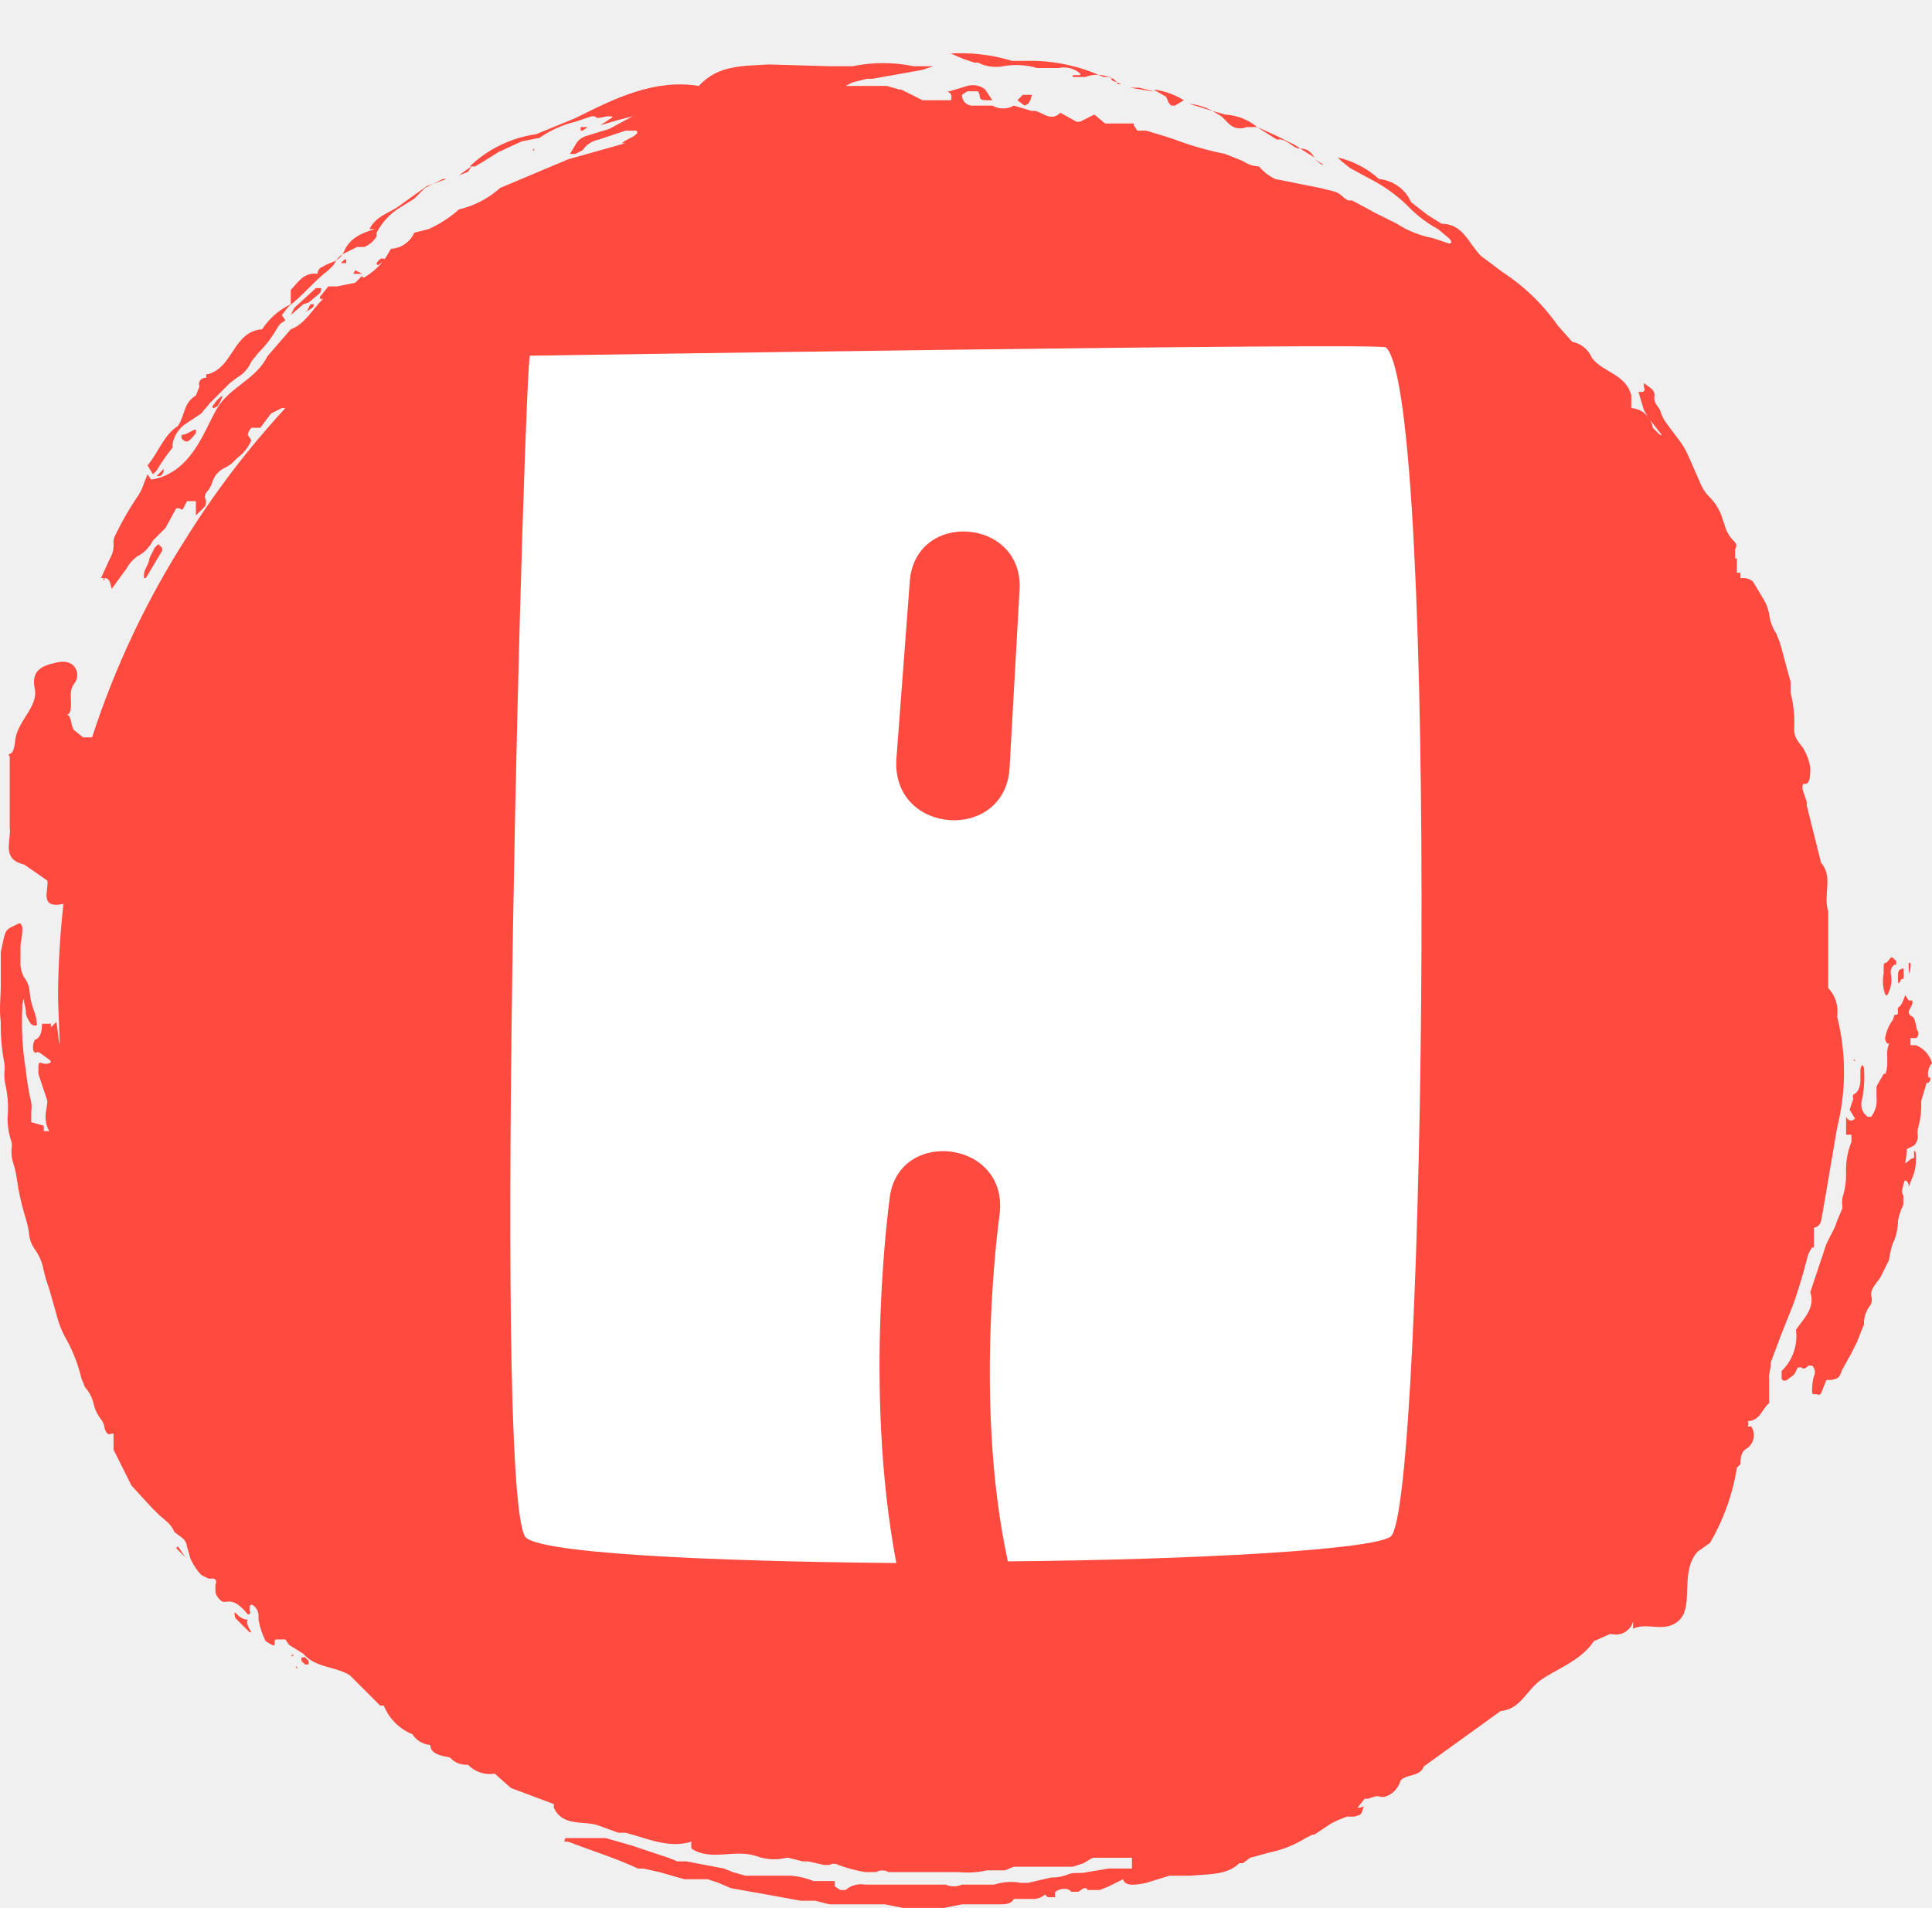
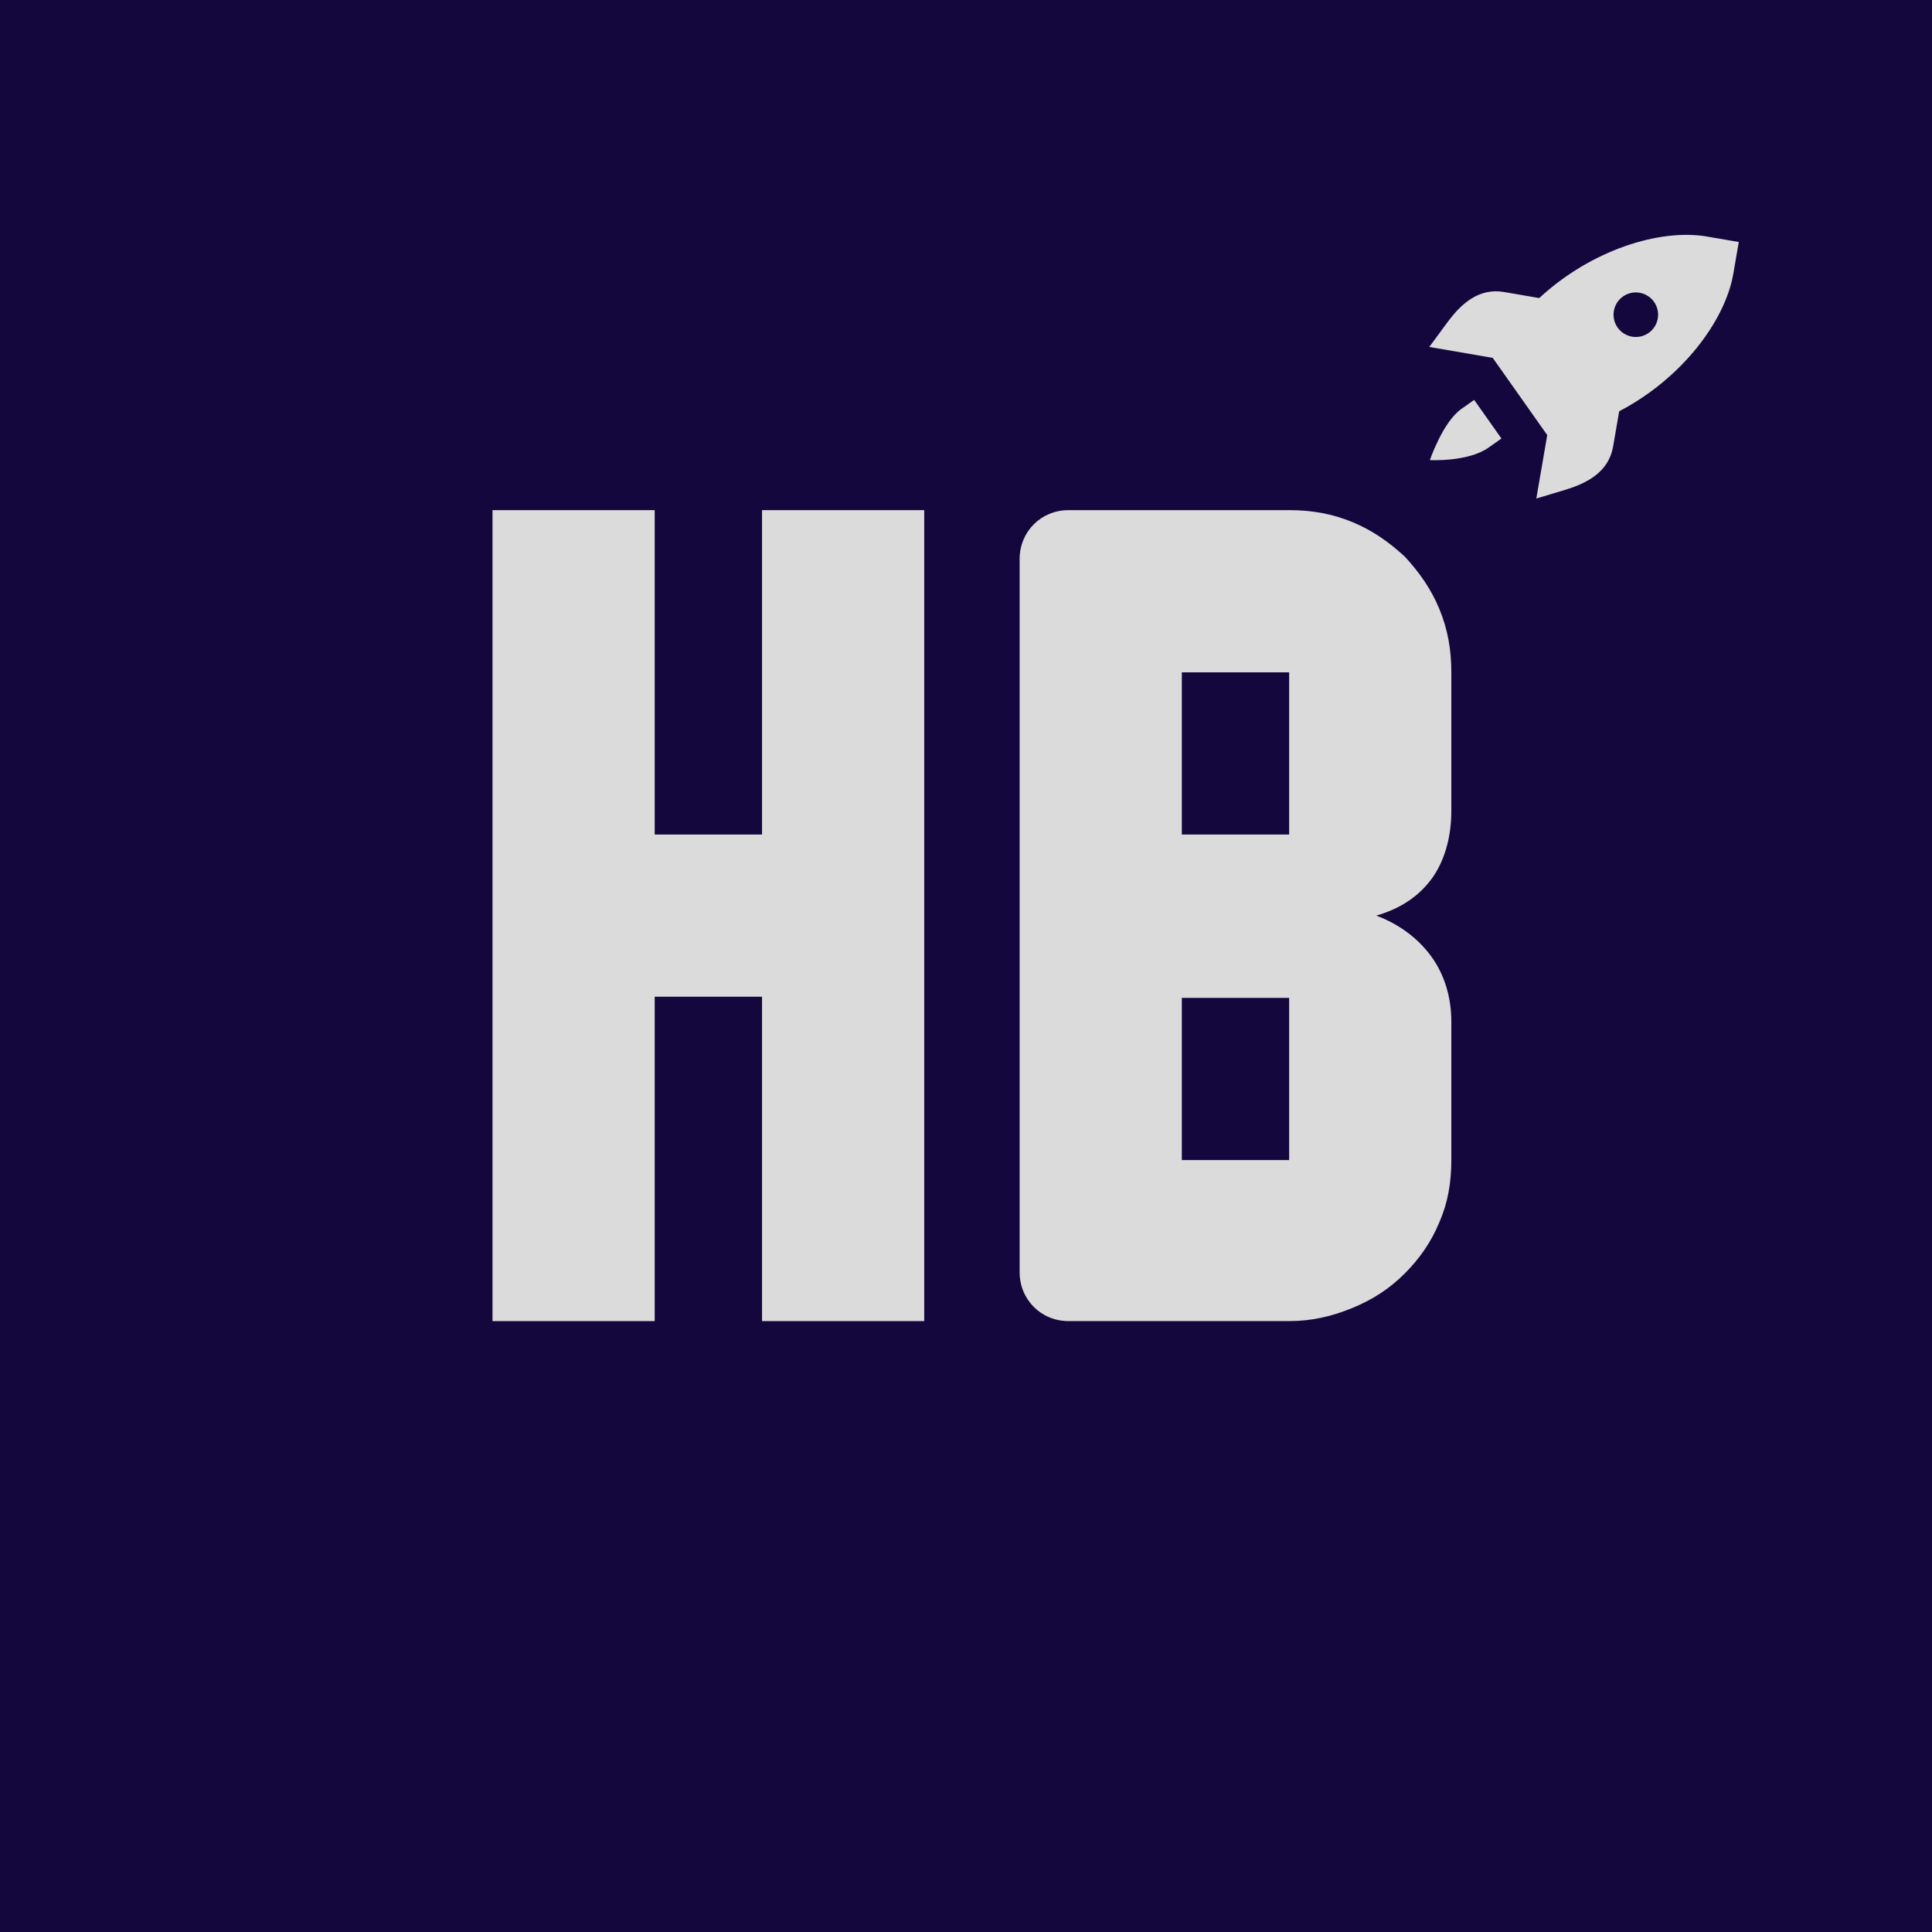
- <svg xmlns="http://www.w3.org/2000/svg" width="308.761" height="304.916" viewBox="0 0 106.008 104.687" class="css-1j8o68f" version="1.1" id="svg23">
-   <defs id="SvgjsDefs2684" />
-   <g id="SvgjsG2685" featurekey="rootContainer" transform="matrix(0.9820593,0,0,0.9820593,-0.05456052,0)" fill="#ff4a3f">
-     <g id="g17">
-       <path d="M19.8 15.3h.5l-.4-.2zm.5.1zm.8-.7c0 .1 0 .1.1.1l.4-.3c-.2-.1-.3-.1-.5.2zm.4-.2zm-4.1 2.3zm-.2.6l.3-.2c.1-.1.1-.2.1-.2h-.2l-.2.4c-.1-.1-.1 0 0 0zm2.2-2.9h-.1l-.2.2h.3zm-2.1 2.4l.6-.5c.1-.1.1-.2.1-.3h-.3l-1.2 1.1-.2.4.7-.6zm-1.1.8z" id="path3" />
-       <path d="M9.7 25v-.2a1.7 1.7 0 0 1 .7-1.1l.9-.6.5-.6.7-.7.4-.4.4-.3a1.9 1.9 0 0 0 .8-.9l.4-.5a5.9 5.9 0 0 0 1-1.3l.2-.3.3-.2-.2-.3.4-.5c.8-.6 1.4-1.4 2.2-2l.3-.3a1.4 1.4 0 0 1 .5-.6l.8-.4h.4a1.4 1.4 0 0 0 .7-.6V13a3.5 3.5 0 0 1 1.3-1.4l.8-.5.2-.2.4-.4 1-.5h.2l-1.1.4-1.4 1c-.6.5-1.4.6-1.8 1.4h.3c-.7.2-1.4.5-1.7 1.2s-.8.6-1.2.9a.4.4 0 0 0-.3.4c-.8-.1-1.1.5-1.5.9v.8a3.9 3.9 0 0 0-1.6 1.4c-1.6.1-1.6 2.1-3 2.5h-.1a.2.2 0 0 0 0 .2c-.3 0-.5.2-.4.5l-.2.5c-.7.4-.6 1.1-1 1.7-.8.5-1.1 1.5-1.7 2.2l.3.5.2-.2a11.6 11.6 0 0 1 .9-1.3zM53.9 3.3l.6.2h.2a2.2 2.2 0 0 0 1.4.2 4.1 4.1 0 0 1 1.9.1h1.2a1.4 1.4 0 0 1 1.2.3.1.1 0 0 1 0 .1H60a.1.1 0 0 0 0 .1h.7a1.8 1.8 0 0 1 1.3 0c.2 0 .1.1.2.2l.5.2h-.2c-.2-.4-.5-.4-.8-.4a9.7 9.7 0 0 0-4.3-.9h-.8A9.8 9.8 0 0 0 53 3h.2zm7.3 3.1zM50.3 4.7zm10.9 1.7h.2-.2zM19 14.7zm32.1-10zm17.6 2.2a.9.9 0 0 0 1 .2h.6a3.1 3.1 0 0 0-1.8-.7l-.7-.2.5.3zm-3.4-1.3c0 .1.1.2.2.3h.2l.5-.3a4.2 4.2 0 0 0-1.7-.6l.7.4zm7.4 2.7l.8.5c-.2-.3-.4-.5-.8-.5z" id="path5" />
-       <path d="M99 76.1l.6-1.6.6-1.5c.2-.5.6-1.8.8-2.6a1.7 1.7 0 0 1 .3-.7h.1v-1.1c.5-.1.4-.6.5-.9l.8-4.7a12.7 12.7 0 0 0 0-6.2 1.9 1.9 0 0 0-.5-1.6v-4.3c-.3-.9.3-1.9-.4-2.7L101 45a.4.4 0 0 0 0-.2l-.2-.6a.5.5 0 0 1 0-.4h.1c.3 0 .3-.5.3-.9a3 3 0 0 0-.4-1.1l-.3-.4a1.1 1.1 0 0 1-.2-.7 6.7 6.7 0 0 0-.2-2v-.6c-.2-.7-.4-1.5-.6-2.2l-.2-.5a2.5 2.5 0 0 1-.4-1.1 2.5 2.5 0 0 0-.3-.8l-.6-1a.8.8 0 0 0-.6-.2h-.1V32h-.2v-.8H97V31a.4.4 0 0 0 0-.1v-.2c.1-.2.1-.3-.1-.5a1.8 1.8 0 0 1-.4-.6l-.2-.6a2.9 2.9 0 0 0-.7-1.2 2.2 2.2 0 0 1-.5-.7l-.7-1.6a4.3 4.3 0 0 0-.6-1l-.6-.8a2.4 2.4 0 0 1-.4-.8l-.2-.3a.6.6 0 0 1-.1-.5.5.5 0 0 0-.2-.4l-.4-.3v.2c.1.2 0 .3-.1.3h-.2l.3 1 .3.5.7.9h-.1l-.2-.2-.2-.2a1.3 1.3 0 0 0-1.2-1.1v-.7c-.3-1.2-1.6-1.3-2.2-2.1a1.5 1.5 0 0 0-1.1-.9l-.8-.9a11.3 11.3 0 0 0-3.1-3l-.8-.6-.4-.3c-.7-.7-1-1.8-2.2-1.8l-.8-.5-.9-.7a2.2 2.2 0 0 0-1.8-1.3 5.1 5.1 0 0 0-2.3-1.2l.2.2.5.4 1.3.7a8.5 8.5 0 0 1 2.1 1.6 6.8 6.8 0 0 0 1.5 1.1l.6.5c.1.1.2.2.1.3H81l-.9-.3a5.6 5.6 0 0 1-2-.8l-1.2-.6-1.3-.7h-.2c-.3-.1-.4-.4-.8-.5l-.8-.2-2.5-.5a2.6 2.6 0 0 1-.9-.7 1.7 1.7 0 0 1-.9-.3l-1-.4a18.1 18.1 0 0 1-2.8-.8l-.6-.2-1-.3h-.5l-.2-.3v-.1h-1.6l-.6-.5-.4.2-.4.2h-.2l-.9-.5c-.6.6-1.1-.2-1.6-.1l-1-.3a1.2 1.2 0 0 1-1.2 0h-1.2a.6.6 0 0 1-.5-.6l.3-.2h.6a.7.7 0 0 1 .1.3c0 .2.2.2.5.2h.2l-.4-.6a1.1 1.1 0 0 0-1-.2l-1 .3H53c.3.2.2.3.2.5h-1.6l-.4-.2-.8-.4h-.1l-.7-.2h-2.3l.4-.2.8-.2h.3l1.7-.3 1.1-.2.6-.2h-1.1a8.4 8.4 0 0 0-3.4 0h-1.3L43 3.6c-1.4.1-2.8 0-3.9 1.2-2.5-.4-4.7.7-6.9 1.8l-2.2.9a6.7 6.7 0 0 0-3.7 1.8h.3l.5-.3.8-.5 1.3-.6 1-.2a6 6 0 0 1 2-.9l.9-.3h.2c.1.2.5 0 .7 0h.2c.1 0 .1.1 0 .1l-.6.4 1-.3.8-.2-1.3.7-1.3.4a1 1 0 0 0-.6.5l-.3.5h.3l.4-.2a1.4 1.4 0 0 1 .9-.6l1.5-.5h.5a.1.1 0 0 1 .1.2c-.2.2-.6.3-.8.5h.2l-3.2.9-3.8 1.6a5.2 5.2 0 0 1-2.3 1.2 6.6 6.6 0 0 1-1.7 1.1l-.8.2a1.5 1.5 0 0 1-1.3.9l-.3.5a3.7 3.7 0 0 1-1.2 1.1h-.1v-.1l-.2.2-.2.2-1 .2h-.5l-.4.5c-.1.1-.1.2 0 .2h.1c-.6.6-1 1.4-1.8 1.7L15 19.9c-.6 1.2-1.8 1.6-2.6 2.6s-1.4 3.9-3.9 4.3l-.2-.3-.2.5a2.7 2.7 0 0 1-.4.8 16.9 16.9 0 0 0-1.2 2.1.8.8 0 0 0-.1.5 1.4 1.4 0 0 1-.2.8l-.5 1.1h.2c.3 0 .3.3.4.6l.8-1.1a2.2 2.2 0 0 1 .6-.7 2 2 0 0 0 .9-.9l.3-.3.4-.4.6-1.1h.2c.1.1.1.1.2 0l.2-.4h.5v.8l.5-.5a.5.5 0 0 0 0-.5.4.4 0 0 1 .1-.3 1.5 1.5 0 0 0 .3-.5 1.3 1.3 0 0 1 .8-.9l.3-.2.3-.3a2.4 2.4 0 0 0 .8-1l-.2-.3c0-.1.1-.3.2-.4h.5l.6-.8.6-.3h.2a48.8 48.8 0 0 0-5.5 7.2h-.1.1a48.4 48.4 0 0 0-5.3 11.2h-.5l-.5-.4c-.2-.2-.1-.7-.4-.9h.1c.3-.5-.1-1.2.3-1.7s.1-1.4-.9-1.2-1.5.5-1.3 1.5-1 1.8-1.1 2.9-.5.5-.3.9v3.9c.1.8-.5 1.8.8 2.1l1.3.9c.1.5-.5 1.6.9 1.3a49.2 49.2 0 0 0-.3 5c0 1.1.1 2.2.1 3.3v-.4c-.1-.4-.1-.8-.2-1.3l-.3.3v-.2h-.5c0 .5-.1.8-.4.9a.9.9 0 0 0-.1.5c0 .1.1.3.2.2s.4.2.7.4-.2.3-.4.2-.2.1-.2.3v.3l.5 1.5c0 .3-.1.6-.1.9a1.7 1.7 0 0 0 .2.8h-.3v-.3l-.7-.2v-.6a1.5 1.5 0 0 0 0-.5 14.6 14.6 0 0 1-.3-1.8 16.6 16.6 0 0 1-.2-3.5.9.9 0 0 1 .1-.5v.2a2.9 2.9 0 0 1 .1.5.8.8 0 0 0 .1.4c.1.2.2.4.4.4s.1-.1.1-.2a2.1 2.1 0 0 0-.1-.5 4.2 4.2 0 0 1-.3-1.3 1.5 1.5 0 0 0-.3-.7 1.6 1.6 0 0 1-.2-.9v-.8c0-.3.1-.6.1-.9a.5.5 0 0 0-.1-.4h-.1c-.8.4-.7.2-1 1.6V55c0 .7-.1 1.4 0 2.1a10.8 10.8 0 0 0 .2 2.3 1.8 1.8 0 0 1 0 .5 3.1 3.1 0 0 0 .1.9 5.9 5.9 0 0 1 .1 1.3 3.9 3.9 0 0 0 .2 1.7 1.2 1.2 0 0 1 0 .4 2.1 2.1 0 0 0 .1.8 4.9 4.9 0 0 1 .2.9 14 14 0 0 0 .5 2.2 5 5 0 0 1 .2 1 1.7 1.7 0 0 0 .3.7 2.9 2.9 0 0 1 .5 1.2 8.5 8.5 0 0 0 .3 1l.4 1.4a5.4 5.4 0 0 0 .6 1.5 8.5 8.5 0 0 1 .8 2.1l.2.5a2.1 2.1 0 0 1 .5 1 2.1 2.1 0 0 0 .4.8 1 1 0 0 1 .2.5c.1.3.2.4.4.3h.1v.9l.5 1 .5 1 1.1 1.2.4.4c.3.3.7.5.9 1l.4.3a.7.7 0 0 1 .3.5l.2.7a3.3 3.3 0 0 0 .6.9l.4.2h.3a.2.2 0 0 1 .1.3 2.5 2.5 0 0 0 0 .5.9.9 0 0 0 .4.5h.2c.4-.1.8.2 1.2.7h.1c0-.1.1-.1 0-.2v-.2c0-.1.1-.2.2-.1a.7.7 0 0 1 .3.6v.2a4.3 4.3 0 0 0 .4 1.2c.5.3.5.3.5.1s0-.2.2-.2h.4l.2.3.8.5c.7.8 1.8.7 2.6 1.2l1.7 1.7h.2a2.9 2.9 0 0 0 1.6 1.6 1.3 1.3 0 0 0 1 .6c0 .5.6.6 1.1.7a1.2 1.2 0 0 0 .8.4h.2a1.7 1.7 0 0 0 1.5.5l.9.8 2.4.9v.2c.5 1.1 1.7.7 2.5 1l1.1.4h.4c1.2.3 2.4.9 3.7.5a.7.7 0 0 0 0 .4c1.1.7 2.4 0 3.6.4a2.9 2.9 0 0 0 1.7.1h.1l.8.2h.3l.9.2h.3a.5.5 0 0 1 .5 0 7.9 7.9 0 0 0 1.5.4h.6a.7.7 0 0 1 .7 0h3.9a5 5 0 0 0 1.6-.1h1l.5-.2H60l.6-.2.5-.3h2.2v.6H62l-1.2.2c-.4.1-.7 0-1 .1a2.4 2.4 0 0 1-1 .2l-1.3.3h-.4a3.1 3.1 0 0 0-1.5.1h-1.8a1.1 1.1 0 0 1-.9 0h-4.5a1.3 1.3 0 0 0-1.1.3H47l-.3-.2v-.3h-1.2a4.1 4.1 0 0 0-1.3-.3h-2.5l-.7-.2-.5-.2-2.1-.4h-.5l-.5-.2-2.1-.7-1.4-.4h-2.2c-.1 0-.1.1-.1.2h.2c1.3.5 2.6.9 3.9 1.5h.3l.9.2 1.4.4h1.3l.6.2.7.3 1.7.3 1.1.2 1.1.2h.8l.8.2h3.1l1 .2h2.3l1-.2H56c.4 0 .6-.1.7-.3h1a1 1 0 0 0 .8-.3c-.1.1 0 .1.1.2h.4v-.2c0-.1 0-.1.2-.2s.6-.1.7.1h.4l.3-.2c.2 0 .2 0 .2.1h.7l.5-.2.8-.4c.1.3.4.4 1.3.2l1.3-.4h1.2c.9-.1 2 0 2.7-.7h.2l.4-.3 1.1-.3a6.1 6.1 0 0 0 2-.8l.4-.2h.1l.9-.6.4-.2.5-.2h.4c.4-.1.4-.1.5-.4s0-.1-.2-.1h-.1l.4-.5h.2c.3-.1.5-.2.7-.1h.2a1.3 1.3 0 0 0 .9-.9c.3-.4 1.1-.2 1.3-.8l4.3-3.1c1.1-.1 1.4-1.1 2.2-1.7s2.3-1.1 3-2.2l.9-.4h.1a1 1 0 0 0 1.2-.7v.4c.8-.4 1.8.3 2.6-.5s0-2.7 1-3.8l.7-.5a12.1 12.1 0 0 0 1.5-4.2l.2-.2c0-.3 0-.7.4-.9a.9.9 0 0 0 .2-1.2h-.2a.3.3 0 0 0 0-.3c.7 0 .8-.7 1.2-1V77a.5.5 0 0 1 0-.2 3.8 3.8 0 0 0 .1-.7zM5.9 32.2z" id="path7" />
-       <path d="M26.4 9.3l-.3.2-.4.3.5-.2zm6.1-2h.1l.3-.2h-.4zm-2.6 1l-.1.1h.1v-.1zm-1.5 1.4zm1.3-.2zm-6.3 3.1zM9.2 26.2l-.4.4H9a.4.4 0 0 0 .2-.4zm3-3.5a2.1 2.1 0 0 0 .3-.6 1.5 1.5 0 0 0-.5.5c-.1.1-.1.2 0 .2zM11 24.2V24c-.2 0-.5.3-.8.3v.2c.3.3.4.2.8-.3zm3 66.2zM73.9 9.2h.1l-.5-.3zm-2.5-1.4c.5-.1.8.4 1.2.5h.1l-.3-.2-1-.5-1.1-.5.3.2zM52.8 3.1zm11.7 2h-.1l-1.2-.2h.5zm2 .7l1.3.4a3.3 3.3 0 0 0-1.3-.4zm-9 0a1 1 0 0 0 .2-.5h-.5l-.3.3.4.3zm9 1.6zM49.9 4.2zm2.9.7zM48.5 4zm13.8 2.1a.5.5 0 0 0 0 .1zm44.8 52.3h-.3V58h.3c.1 0 .2-.3.1-.4s-.1-.7-.3-.8a.3.3 0 0 1-.2-.3l.2-.4a.4.4 0 0 0 0-.2h-.2l-.2-.3c-.1.3-.2.6-.4.7a.5.5 0 0 0 0 .2c0 .1 0 .2-.1.2h-.1a1.1 1.1 0 0 1-.1.3 2.3 2.3 0 0 0-.4.9.4.4 0 0 0 .1.4h.1a1.7 1.7 0 0 0-.1.8v.4a1.8 1.8 0 0 1-.1.5h-.1l-.4.7v.6a1.5 1.5 0 0 1-.3 1.1h-.2l-.2-.2a.9.9 0 0 1-.1-.8 6.5 6.5 0 0 0 .1-1.7c0-.1-.1-.2-.1-.2a.5.5 0 0 0-.1.3v.6c0 .2-.1.6-.3.7s-.1.2-.1.3l-.2.6.3.5c-.2.2-.4.1-.5-.1v1h.3v.4a4.2 4.2 0 0 0-.3 1.4 3.3 3.3 0 0 0 0 .4 4 4 0 0 1-.2 1.3 2 2 0 0 0 0 .6l-.3.7a3.2 3.2 0 0 1-.3.7l-.3.6-.9 2.7c.3.9-.4 1.5-.8 2.1a2.7 2.7 0 0 1-.8 2.3v.4c0 .1.1.2.3.1l.4-.3.2-.4h.2c.1.1.2.1.4-.1h.2a.5.5 0 0 1 .1.6 2.9 2.9 0 0 0-.1.8c0 .1 0 .2.1.2h.2c.1.1.2 0 .3-.3l.2-.5h.3c.4-.1.4-.1.6-.6l.5-.9.3-.6.4-1a1.6 1.6 0 0 1 .3-1 .6.6 0 0 0 .1-.6c0-.2 0-.3.2-.6l.3-.4.5-1a4.7 4.7 0 0 1 .2-.9 3 3 0 0 0 .3-1.3 3.8 3.8 0 0 1 .3-.9v-.5c-.1-.2-.1-.2 0-.6s.1-.2.2-.2a.4.4 0 0 1 .1.3l.2-.5a2.3 2.3 0 0 0 .2-.9v-.3c0-.1 0-.3-.1-.3v.4c-.2 0-.3.2-.5.3a6.4 6.4 0 0 0 .1-.8l.4-.2a.7.7 0 0 0 .2-.6 1.4 1.4 0 0 1 0-.3 4.8 4.8 0 0 0 .2-1.4v-.2l.3-1h.1a.3.3 0 0 0 .1-.3h-.1a.9.9 0 0 1 .2-.8 1.5 1.5 0 0 0-.9-1zm-1.2 7.8zm-.2-9.9zm0 0zM9.1 30.8a.3.3 0 0 0 0-.2l-.2-.2-.2.2-.3.6c0 .3-.3.6-.3.9v.2h.1zm96.3 24.8h.1a1.7 1.7 0 0 0 .2-1.2.5.5 0 0 1 .2-.5h.1v-.2l-.2-.2h-.1c-.1.1-.2.3-.3.3s-.1.1-.1.3v.3a2.2 2.2 0 0 0 .1 1.2zM13.2 90.1c-.1 0 0 .2 0 .3l.8.8h.1c-.2-.3-.3-.6-.2-.7a.9.9 0 0 1-.5-.2zm.8.3zm92.3-35.7h.1a2 2 0 0 0 0-.6c-.3.1-.3.1-.3.6s.1.1.2 0z" id="path9" />
-       <path d="M106.7 62a.6.6 0 0 0 .1-.5c0-.1-.1-.2-.1-.1h-.2v.2c0 .4.1.5.2.4zm.1-8.2h-.1v.6a1 1 0 0 0 .1-.6zM17.1 92.6h-.2v.2l.2.2h.2v-.2zm86.6-33.3c0-.1 0-.1-.1-.1zM9.9 86.5l.5.5-.4-.6z" id="path11" />
-       <circle cx="10.5" cy="87.1" transform="rotate(-24.8 10.4 87.159)" id="circle13" />
-       <path d="M9.7 30.1h-.1v.2-.2h.1zm83.2-6.6l-.2-.3h-.1zm-14.7 77.1zM5.9 32.2zm-.1.2a.3.3 0 0 0 .1-.2v.2zm1.9-4.9zM61.5 2.4zm42.8 58.2v.1-.1zM16.4 92.5h-.1c.1.1.2 0 .1-.1zm.2.7h.1l-.1-.1v.1zm73.9-71.3zm15.2 34.4zM14.6 91.7zm92.1-37zm-.8 11.4zM34.6 0z" id="path15" />
+ <svg xmlns="http://www.w3.org/2000/svg" width="1080" zoomAndPan="magnify" viewBox="0 0 810 810" height="1080" preserveAspectRatio="xMidYMid meet" version="1.0">
+   <defs>
+     <g />
+     <clipPath id="fc77307c34">
+       <path d="M 599 98 L 729 98 L 729 210 L 599 210 Z M 599 98 " clip-rule="nonzero" />
+     </clipPath>
+     <clipPath id="1d4e68badd">
+       <path d="M 610.238 81 L 729.234 101.508 L 708.727 220.504 L 589.73 199.996 Z M 610.238 81 " clip-rule="nonzero" />
+     </clipPath>
+     <clipPath id="6eceaffb92">
+       <path d="M 610.238 81 L 729.234 101.508 L 708.727 220.504 L 589.73 199.996 Z M 610.238 81 " clip-rule="nonzero" />
+     </clipPath>
+   </defs>
+   <rect x="-81" width="972" fill="#ffffff" y="-81" height="972" fill-opacity="1" />
+   <rect x="-81" width="972" fill="#14073d" y="-81" height="972" fill-opacity="1" />
+   <g clip-path="url(#fc77307c34)">
+     <g clip-path="url(#1d4e68badd)">
+       <g clip-path="url(#6eceaffb92)">
+         <path fill="#dbdbdb" d="M 715.688 99.172 C 695.949 95.773 667.133 104.75 645.336 124.965 L 630.59 122.426 C 619.938 120.59 612.461 127.488 606.809 135.172 L 599.238 145.457 L 625.832 150.043 L 648.691 182.418 L 644.105 209.012 L 656.332 205.324 C 665.469 202.566 674.473 197.832 676.309 187.176 L 678.848 172.434 C 705.195 158.66 723.301 134.508 726.699 114.77 L 728.992 101.465 Z M 687.41 122.738 C 692.496 123.613 695.906 128.445 695.031 133.531 C 694.156 138.613 689.324 142.023 684.238 141.148 C 679.156 140.273 675.742 135.441 676.621 130.355 C 677.496 125.273 682.328 121.859 687.41 122.738 Z M 618.055 167.66 L 612.66 171.469 C 604.867 176.973 599.488 192.898 599.488 192.898 C 599.488 192.898 615.434 193.77 624.09 187.656 L 629.484 183.848 Z M 618.055 167.66 " fill-opacity="1" fill-rule="nonzero" />
+       </g>
    </g>
  </g>
-   <g id="SvgjsG2686" featurekey="nameFeature-0" transform="matrix(2.284354,0,0,2.284354,27.98006,-5.60952)" fill="#ffffff">
-     <path d="M9.6 16.48 l-0.32 4.24 c-0.08 1.8 2.6 1.96 2.72 0.2 l0.24 -4.28 c0.12 -1.76 -2.56 -1.96 -2.64 -0.16 z M0.48 11 l0 0 c0.04 0 20.48 -0.32 20.56 -0.2 c1.28 1.12 0.96 27.8 0.12 28.56 c-0.4 0.32 -4.64 0.56 -9.2 0.6 c-0.84 -3.84 -0.2 -8.32 -0.2 -8.32 c0.24 -1.8 -2.44 -2.12 -2.64 -0.4 c0 0.04 -0.64 4.52 0.16 8.76 c-4.56 -0.04 -8.68 -0.24 -8.92 -0.64 c-0.8 -1.44 0 -28.28 0.12 -28.36 z" id="path20" />
+   <g fill="#dbdbdb" fill-opacity="1">
+     <g transform="translate(186.4867, 553.875)">
+       <g>
+         <path d="M 200.996 -339.996 L 133 -339.996 L 133 -203.996 L 88 -203.996 L 88 -339.996 L 20 -339.996 L 20 0 L 88 0 L 88 -136 L 133 -136 L 133 0 L 200.996 0 Z M 200.996 -339.996 " />
+       </g>
+     </g>
+   </g>
+   <g fill="#dbdbdb" fill-opacity="1">
+     <g transform="translate(407.4841, 553.875)">
+       <g>
+         <path d="M 200.996 -67.5 L 200.996 -125.5 C 200.996 -136 197.996 -145.5 192.5 -153 C 187 -160.5 179 -166.5 169.5 -170 C 180 -173 188 -178.5 193.5 -186.5 C 198.496 -194 200.996 -203.496 200.996 -213.996 L 200.996 -271.996 C 200.996 -281.496 199.496 -289.996 195.996 -298.496 C 192.5 -306.996 187.5 -313.996 181.5 -320.496 C 175 -326.496 168 -331.496 159.5 -334.996 C 151 -338.496 142.5 -339.996 133 -339.996 L 40.5 -339.996 C 29 -339.996 20 -330.996 20 -319.496 L 20 -20.5 C 20 -9 29 0 40.5 0 L 133 0 C 142.5 0 151 -2 159.5 -5.5 C 168 -9 175 -13.5 181.5 -20 C 187.5 -26 192.5 -33 195.996 -41.5 C 199.496 -49.5 200.996 -58 200.996 -67.5 Z M 88 -67.5 L 88 -135.5 L 133 -135.5 L 133 -67.5 Z M 88 -203.996 L 88 -271.996 L 133 -271.996 L 133 -203.996 Z M 88 -203.996 " />
+       </g>
+     </g>
  </g>
</svg>
